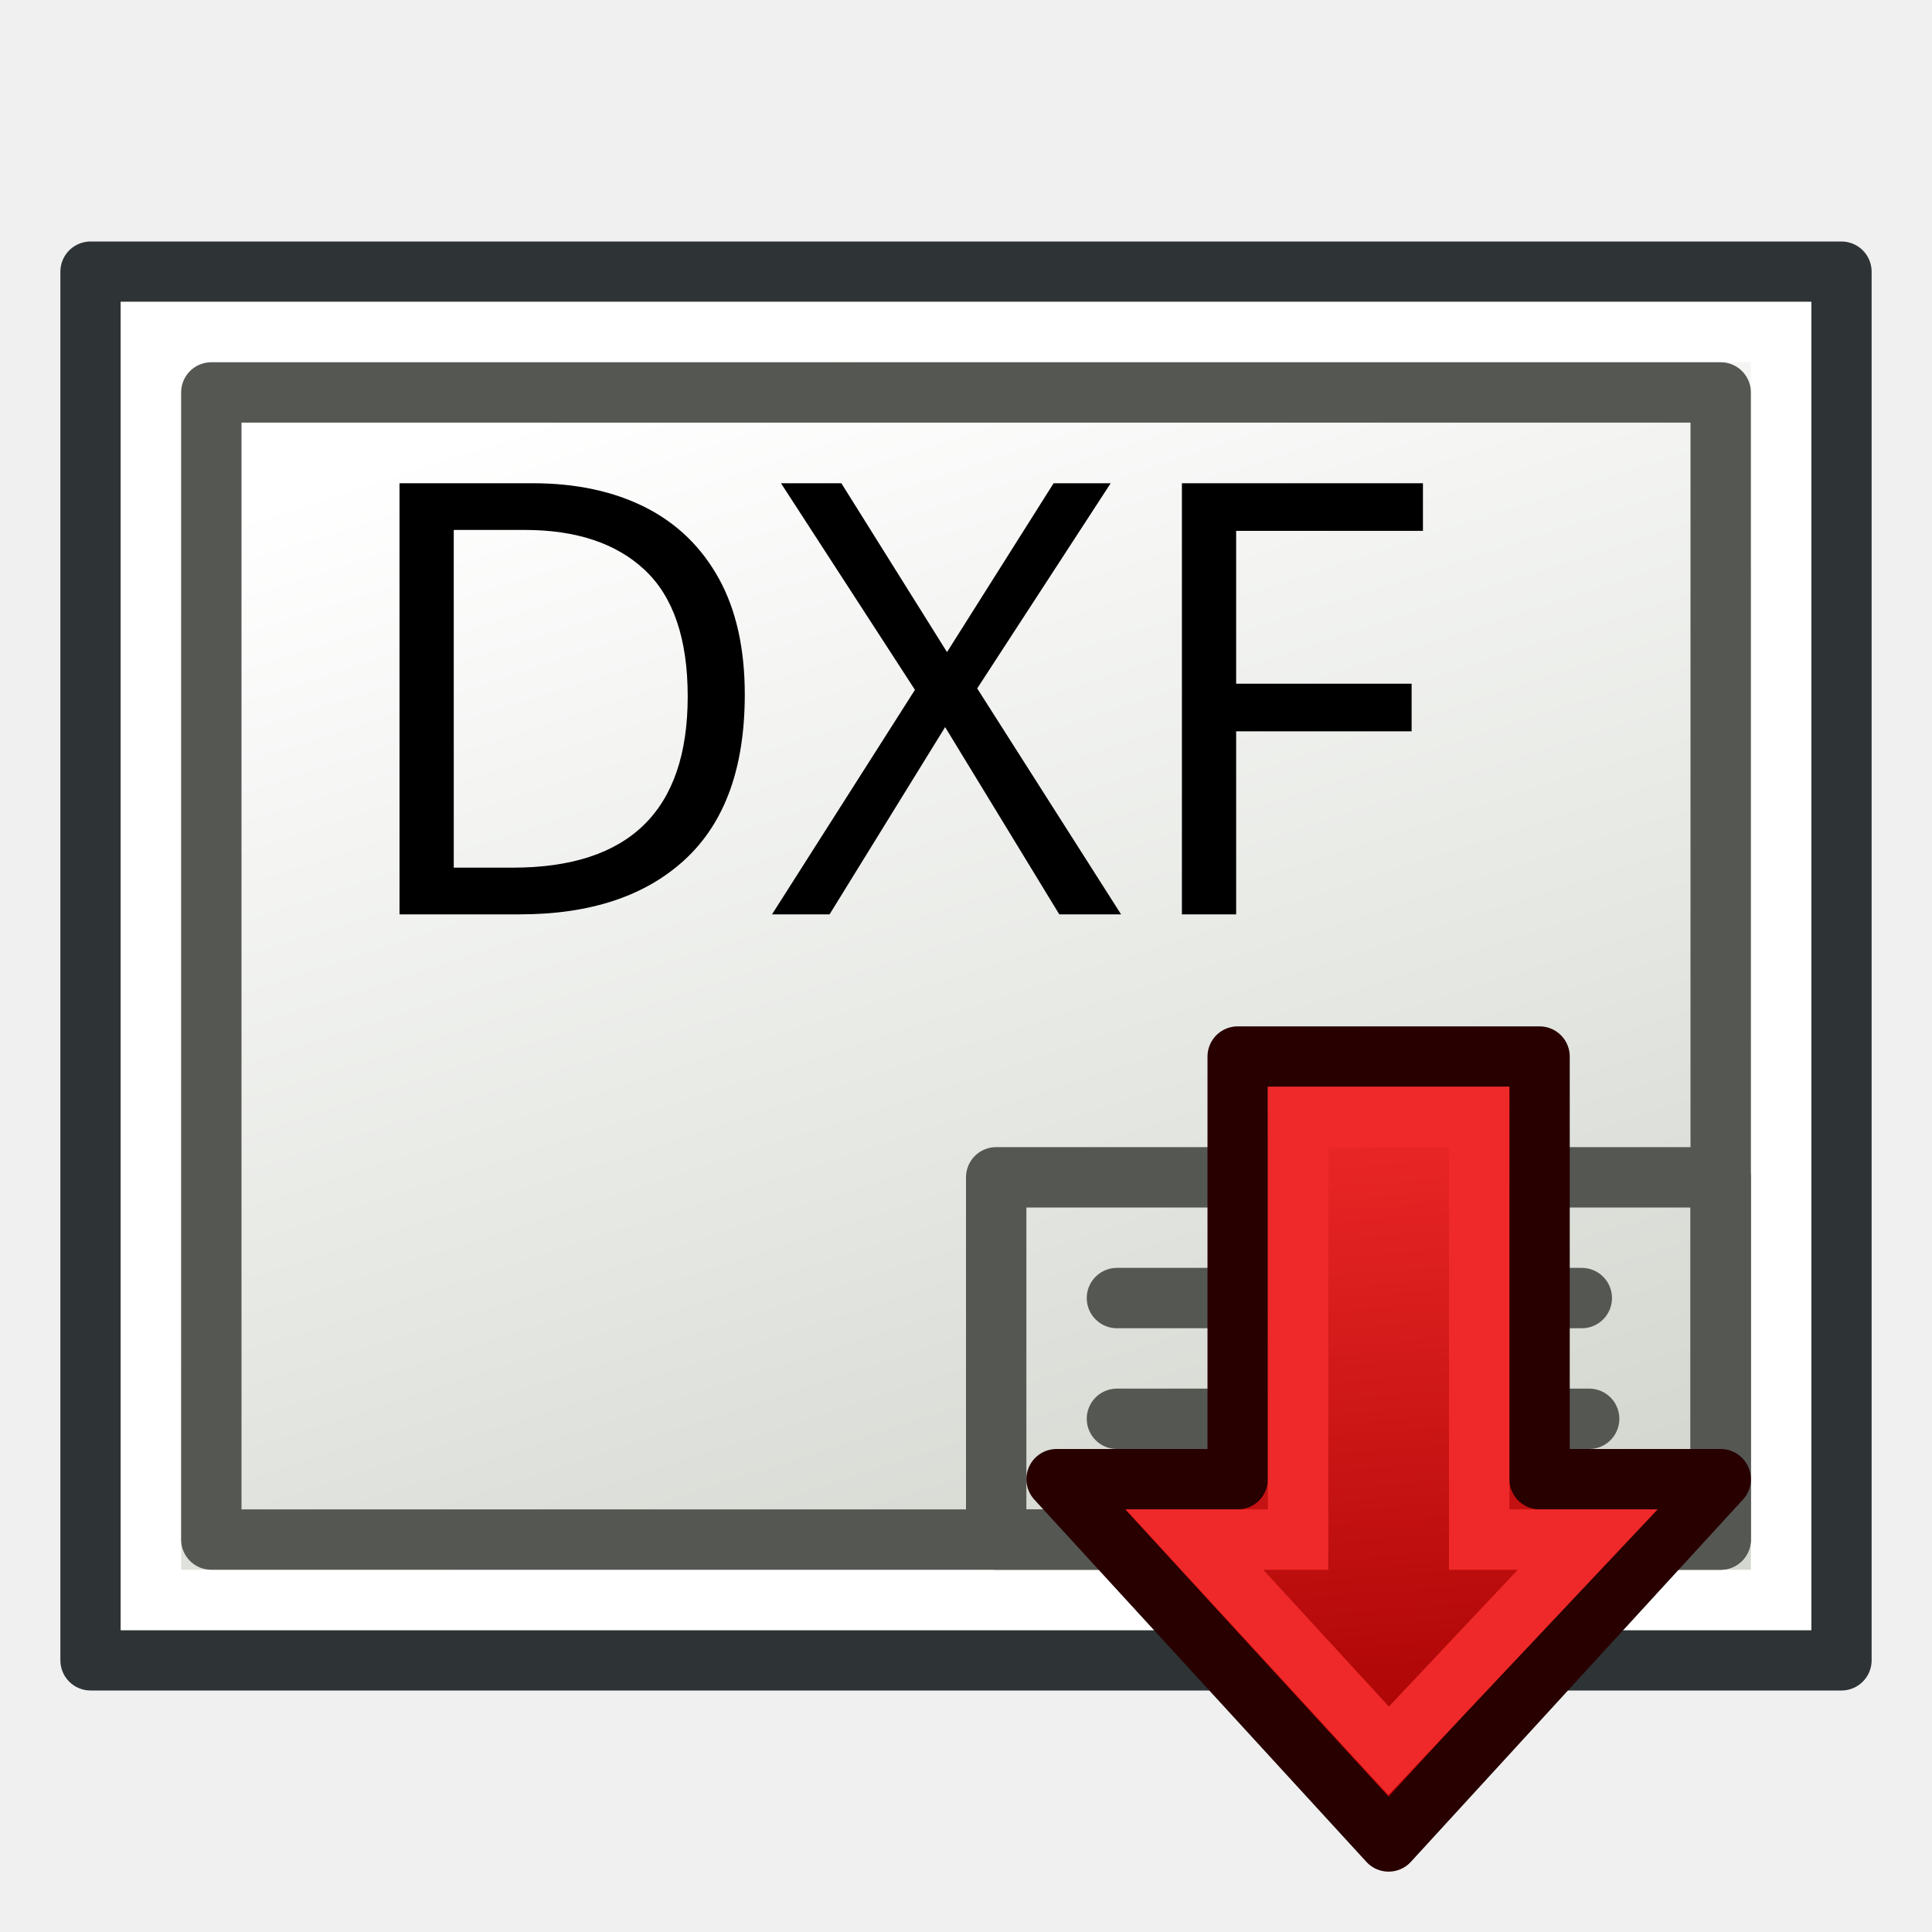
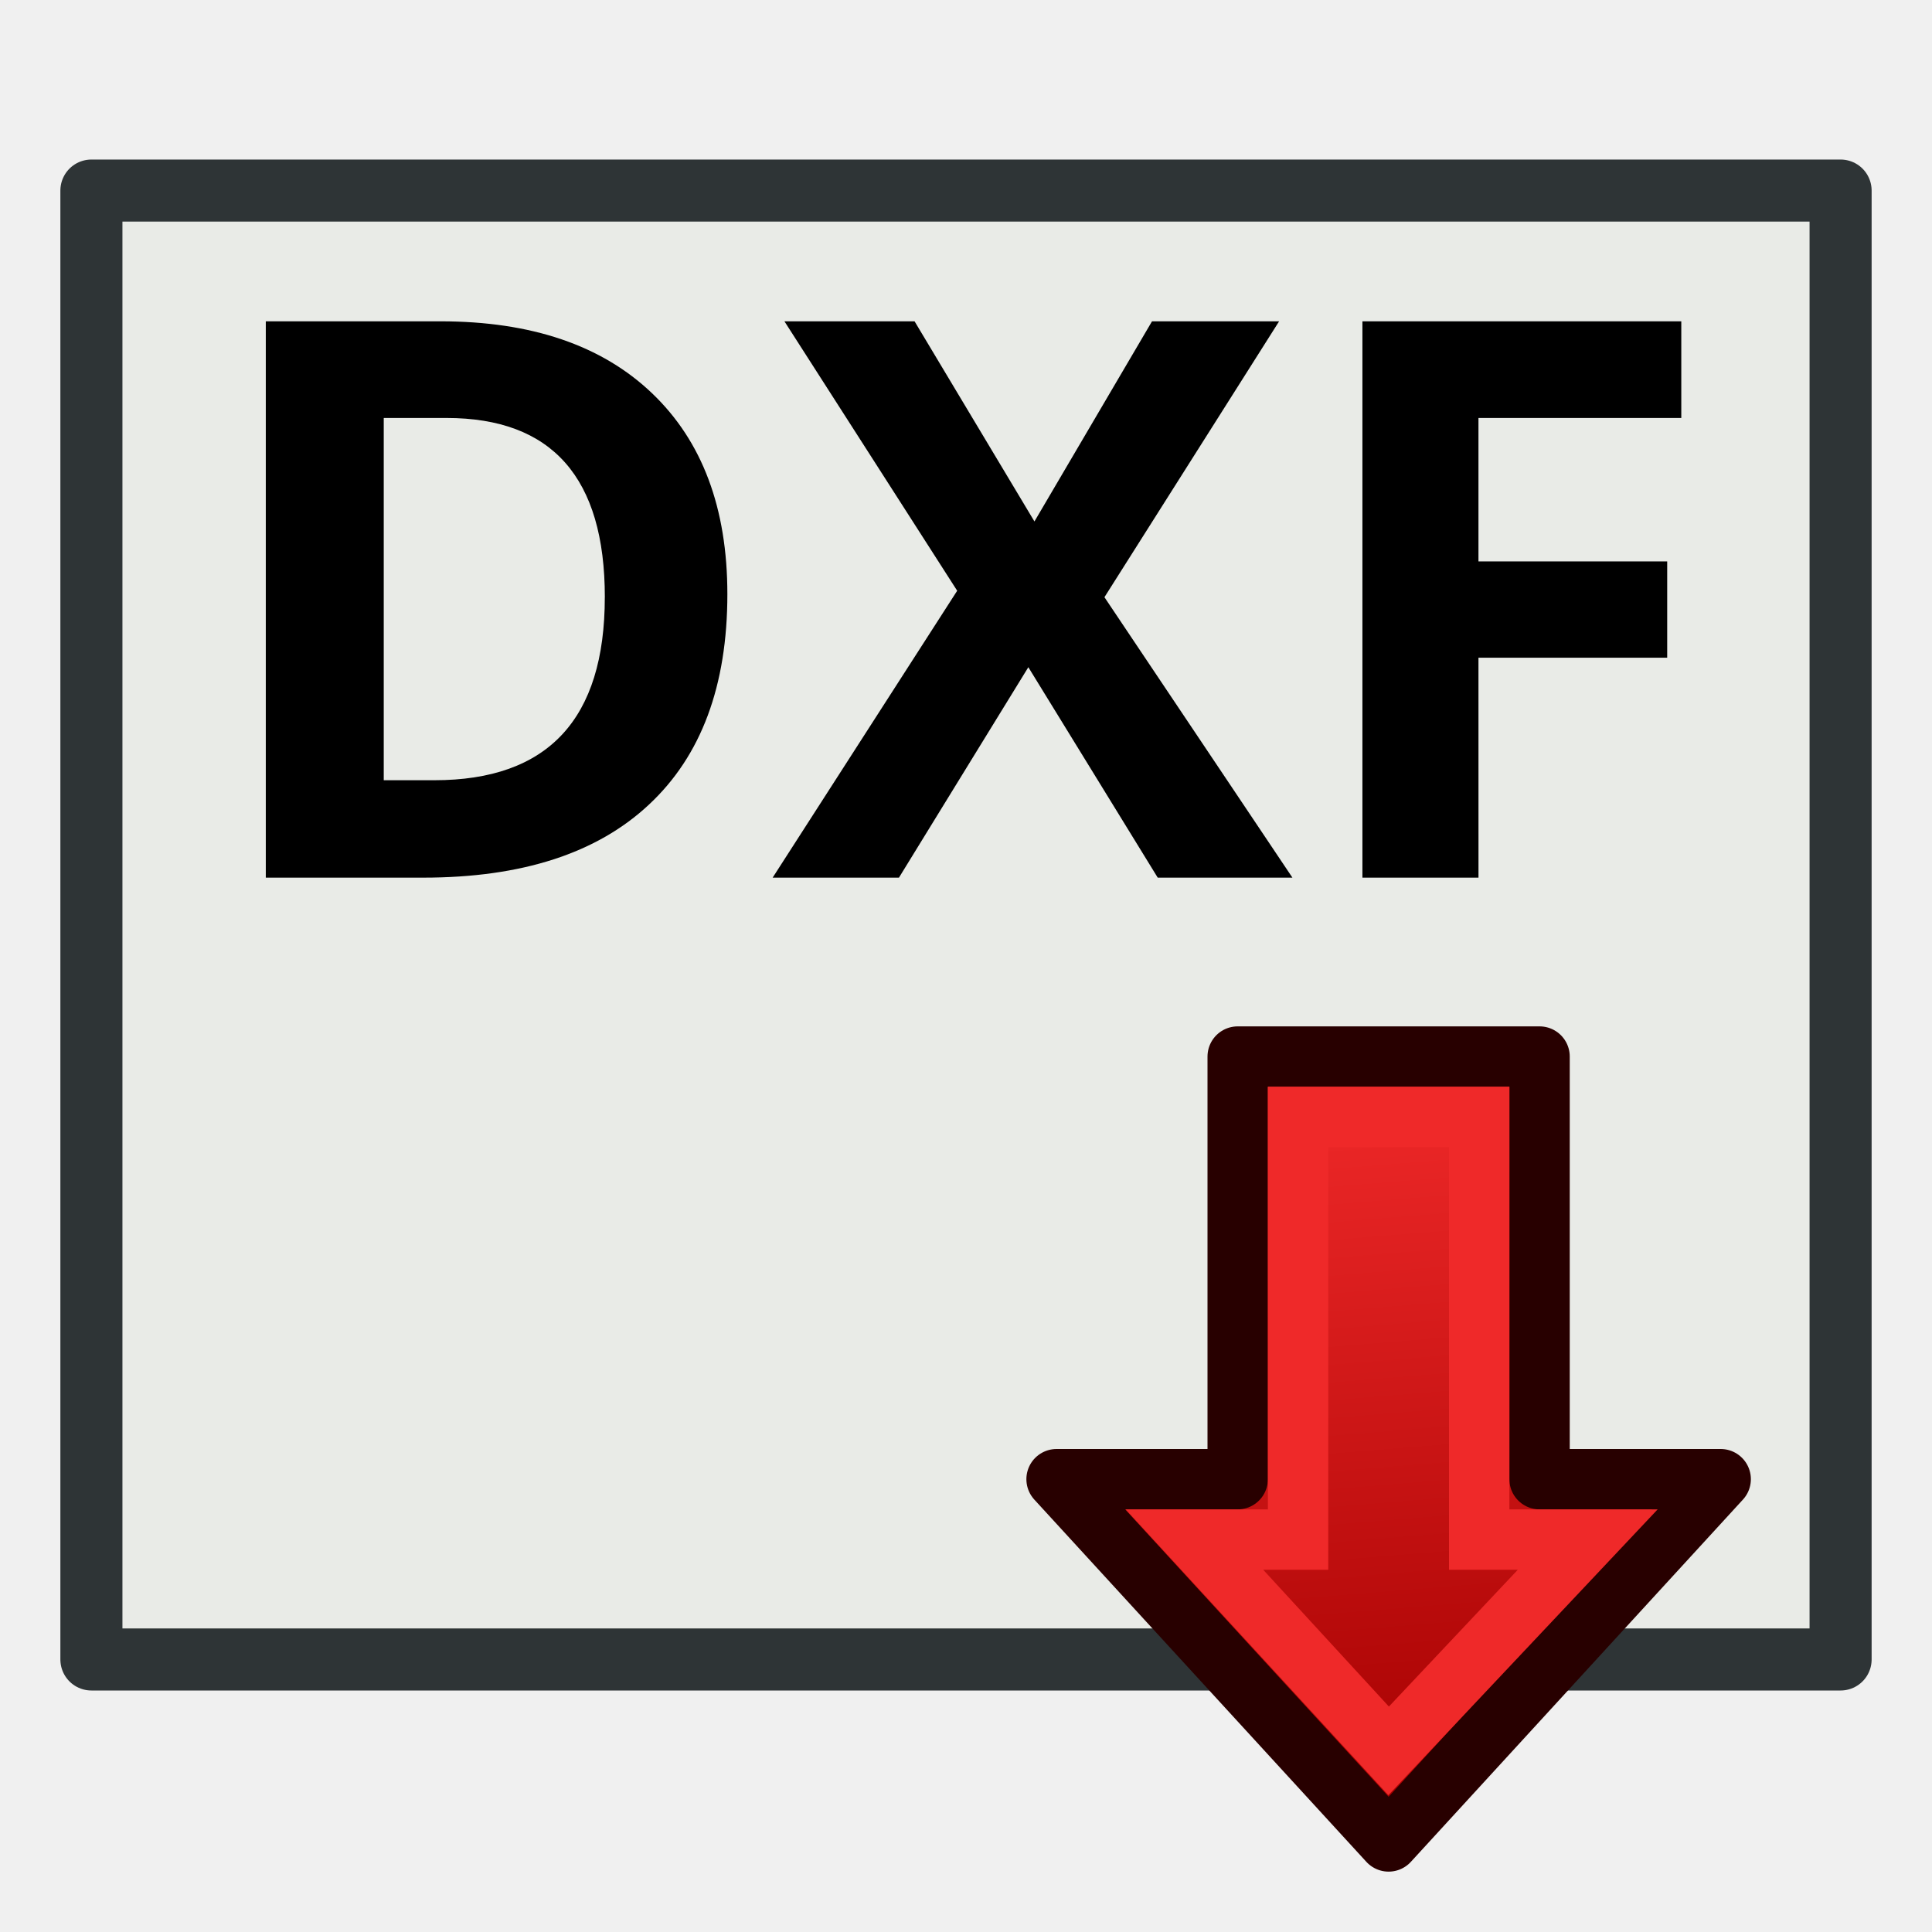
- <svg xmlns="http://www.w3.org/2000/svg" xmlns:xlink="http://www.w3.org/1999/xlink" id="svg2160" height="64" width="64" version="1.0">
+ <svg xmlns="http://www.w3.org/2000/svg" xmlns:xlink="http://www.w3.org/1999/xlink" version="1.0" width="64" height="64" id="svg2160">
  <defs id="defs2162">
    <linearGradient id="linearGradient3900">
-       <stop id="stop3902" offset="0" style="stop-color:#d3d7cf;stop-opacity:1" />
-       <stop id="stop3904" offset="1" style="stop-color:#ffffff;stop-opacity:1" />
+       <stop style="stop-color:#d3d7cf;stop-opacity:1" offset="0" id="stop3902" />
+       <stop style="stop-color:#ffffff;stop-opacity:1" offset="1" id="stop3904" />
    </linearGradient>
    <linearGradient id="linearGradient3775">
-       <stop id="stop3777" offset="0" style="stop-color:#d3d7cf;stop-opacity:1;" />
-       <stop id="stop3779" offset="1" style="stop-color:#ffffff;stop-opacity:1" />
+       <stop style="stop-color:#d3d7cf;stop-opacity:1;" offset="0" id="stop3777" />
+       <stop style="stop-color:#ffffff;stop-opacity:1" offset="1" id="stop3779" />
    </linearGradient>
-     <linearGradient gradientTransform="translate(-64,3.8146973e-6)" gradientUnits="userSpaceOnUse" y2="26" x2="53" y1="40" x1="10" id="linearGradient3781" xlink:href="#linearGradient3775" />
-     <linearGradient y2="32.273" x2="61.526" y1="35.47" x1="22.621" gradientTransform="matrix(1.45,0,0,1.470588,-27.45,-15.05882)" gradientUnits="userSpaceOnUse" id="linearGradient3012" xlink:href="#linearGradient3806" />
+     <linearGradient xlink:href="#linearGradient3775" id="linearGradient3781" x1="10" y1="40" x2="53" y2="26" gradientUnits="userSpaceOnUse" gradientTransform="translate(-64,3.8146973e-6)" />
+     <linearGradient xlink:href="#linearGradient3806" id="linearGradient3012" gradientUnits="userSpaceOnUse" gradientTransform="matrix(1.45,0,0,1.470588,-27.45,-15.05882)" x1="22.621" y1="35.47" x2="61.526" y2="32.273" />
    <linearGradient id="linearGradient3895">
-       <stop style="stop-color:#729fcf;stop-opacity:1;" offset="0" id="stop3897" />
-       <stop style="stop-color:#204a87;stop-opacity:1;" offset="1" id="stop3899" />
+       <stop id="stop3897" offset="0" style="stop-color:#729fcf;stop-opacity:1;" />
+       <stop id="stop3899" offset="1" style="stop-color:#204a87;stop-opacity:1;" />
    </linearGradient>
-     <linearGradient gradientTransform="matrix(0,-1.45,1.470588,0,-15.05882,91.45)" y2="36.08" x2="21.69" y1="29.28" x1="56.172" gradientUnits="userSpaceOnUse" id="linearGradient3036" xlink:href="#linearGradient3895" />
+     <linearGradient xlink:href="#linearGradient3895" id="linearGradient3036" gradientUnits="userSpaceOnUse" x1="56.172" y1="29.28" x2="21.69" y2="36.08" gradientTransform="matrix(0,-1.45,1.470588,0,-15.05882,91.45)" />
    <linearGradient id="linearGradient3253-6-5">
-       <stop style="stop-color:#89d5f8;stop-opacity:1;" offset="0" id="stop3255-8-4" />
-       <stop style="stop-color:#00899e;stop-opacity:1;" offset="1" id="stop3257-7-9" />
+       <stop id="stop3255-8-4" offset="0" style="stop-color:#89d5f8;stop-opacity:1;" />
+       <stop id="stop3257-7-9" offset="1" style="stop-color:#00899e;stop-opacity:1;" />
    </linearGradient>
-     <radialGradient xlink:href="#linearGradient3253-6-5" id="radialGradient3270-0-1" gradientUnits="userSpaceOnUse" gradientTransform="matrix(1.216685,1.043341,-0.5271401,0.6147212,-73.01206,-80.80385)" cx="83.59" cy="32.602" fx="83.59" fy="32.602" r="27.987" />
-     <radialGradient r="27.987" fy="25.129" fx="10.328" cy="25.129" cx="10.328" gradientTransform="matrix(0.9781457,0.0053484,-0.00460223,0.8416912,-2.159924,-18.71625)" gradientUnits="userSpaceOnUse" id="radialGradient3337" xlink:href="#linearGradient3253-6" />
+     <radialGradient r="27.987" fy="32.602" fx="83.59" cy="32.602" cx="83.59" gradientTransform="matrix(1.216685,1.043341,-0.5271401,0.6147212,-73.01206,-80.80385)" gradientUnits="userSpaceOnUse" id="radialGradient3270-0-1" xlink:href="#linearGradient3253-6-5" />
+     <radialGradient xlink:href="#linearGradient3253-6" id="radialGradient3337" gradientUnits="userSpaceOnUse" gradientTransform="matrix(0.9781457,0.0053484,-0.00460223,0.8416912,-2.159924,-18.71625)" cx="10.328" cy="25.129" fx="10.328" fy="25.129" r="27.987" />
    <linearGradient id="linearGradient3253-6">
-       <stop style="stop-color:#89d5f8;stop-opacity:1;" offset="0" id="stop3255-8" />
-       <stop style="stop-color:#00899e;stop-opacity:1;" offset="1" id="stop3257-7" />
+       <stop id="stop3255-8" offset="0" style="stop-color:#89d5f8;stop-opacity:1;" />
+       <stop id="stop3257-7" offset="1" style="stop-color:#00899e;stop-opacity:1;" />
    </linearGradient>
-     <radialGradient xlink:href="#linearGradient3253" id="radialGradient3293" gradientUnits="userSpaceOnUse" gradientTransform="matrix(0.9781457,0.0053484,-0.00460223,0.8416912,-69.02565,-0.117885)" cx="10.328" cy="25.129" fx="10.328" fy="25.129" r="27.987" />
-     <linearGradient y2="1726.059" x2="2067.17" y1="1726.059" x1="1669.731" gradientTransform="matrix(0.9135837,0,0,0.9135837,138.6372,130.6062)" gradientUnits="userSpaceOnUse" id="linearGradient3270" xlink:href="#linearGradient3393" />
+     <radialGradient r="27.987" fy="25.129" fx="10.328" cy="25.129" cx="10.328" gradientTransform="matrix(0.9781457,0.0053484,-0.00460223,0.8416912,-69.02565,-0.117885)" gradientUnits="userSpaceOnUse" id="radialGradient3293" xlink:href="#linearGradient3253" />
+     <linearGradient xlink:href="#linearGradient3393" id="linearGradient3270" gradientUnits="userSpaceOnUse" gradientTransform="matrix(0.9135837,0,0,0.9135837,138.6372,130.6062)" x1="1669.731" y1="1726.059" x2="2067.17" y2="1726.059" />
    <linearGradient id="linearGradient3393">
-       <stop style="stop-color:#003ddd;stop-opacity:1;" offset="0" id="stop3395" />
-       <stop style="stop-color:#639ef0;stop-opacity:1;" offset="1" id="stop3397" />
+       <stop id="stop3395" offset="0" style="stop-color:#003ddd;stop-opacity:1;" />
+       <stop id="stop3397" offset="1" style="stop-color:#639ef0;stop-opacity:1;" />
    </linearGradient>
-     <linearGradient xlink:href="#linearGradient3393" id="linearGradient3399" x1="1669.731" y1="1726.059" x2="2067.17" y2="1726.059" gradientUnits="userSpaceOnUse" gradientTransform="matrix(0.9135837,0,0,0.9135837,138.6372,130.6062)" />
-     <radialGradient xlink:href="#linearGradient6816" id="radialGradient6822" cx="33.37" cy="51.929" fx="33.37" fy="51.929" r="25.199" gradientTransform="matrix(1.158163,0,0,0.6558985,-7.29237,16.12608)" gradientUnits="userSpaceOnUse" />
+     <linearGradient gradientTransform="matrix(0.9135837,0,0,0.9135837,138.6372,130.6062)" gradientUnits="userSpaceOnUse" y2="1726.059" x2="2067.17" y1="1726.059" x1="1669.731" id="linearGradient3399" xlink:href="#linearGradient3393" />
+     <radialGradient gradientUnits="userSpaceOnUse" gradientTransform="matrix(1.158163,0,0,0.6558985,-7.29237,16.12608)" r="25.199" fy="51.929" fx="33.37" cy="51.929" cx="33.37" id="radialGradient6822" xlink:href="#linearGradient6816" />
    <linearGradient id="linearGradient6781">
-       <stop style="stop-color:#ffffff;stop-opacity:1;" offset="0" id="stop6783" />
-       <stop style="stop-color:#3465a4;stop-opacity:0;" offset="1" id="stop6785" />
+       <stop id="stop6783" offset="0" style="stop-color:#ffffff;stop-opacity:1;" />
+       <stop id="stop6785" offset="1" style="stop-color:#3465a4;stop-opacity:0;" />
    </linearGradient>
    <linearGradient id="linearGradient6816">
-       <stop style="stop-color:#000000;stop-opacity:1;" offset="0" id="stop6818" />
-       <stop style="stop-color:#000000;stop-opacity:0;" offset="1" id="stop6820" />
+       <stop id="stop6818" offset="0" style="stop-color:#000000;stop-opacity:1;" />
+       <stop id="stop6820" offset="1" style="stop-color:#000000;stop-opacity:0;" />
    </linearGradient>
-     <radialGradient xlink:href="#linearGradient3253" id="radialGradient3270" gradientUnits="userSpaceOnUse" gradientTransform="matrix(0.9781457,0.0053484,-0.00460223,0.8416912,-69.02565,-0.117885)" cx="10.328" cy="25.129" fx="10.328" fy="25.129" r="27.987" />
+     <radialGradient r="27.987" fy="25.129" fx="10.328" cy="25.129" cx="10.328" gradientTransform="matrix(0.9781457,0.0053484,-0.00460223,0.8416912,-69.02565,-0.117885)" gradientUnits="userSpaceOnUse" id="radialGradient3270" xlink:href="#linearGradient3253" />
    <linearGradient id="linearGradient3253">
-       <stop style="stop-color:#89d5f8;stop-opacity:1;" offset="0" id="stop3255" />
-       <stop style="stop-color:#00899e;stop-opacity:1;" offset="1" id="stop3257" />
+       <stop id="stop3255" offset="0" style="stop-color:#89d5f8;stop-opacity:1;" />
+       <stop id="stop3257" offset="1" style="stop-color:#00899e;stop-opacity:1;" />
    </linearGradient>
    <linearGradient id="linearGradient3806">
-       <stop id="stop3808" offset="0" style="stop-color:#ef2929;stop-opacity:1" />
-       <stop id="stop3810" offset="1" style="stop-color:#a40000;stop-opacity:1" />
+       <stop style="stop-color:#ef2929;stop-opacity:1" offset="0" id="stop3808" />
+       <stop style="stop-color:#a40000;stop-opacity:1" offset="1" id="stop3810" />
    </linearGradient>
-     <linearGradient gradientTransform="translate(-64,3.7403954e-6)" gradientUnits="userSpaceOnUse" y2="26" x2="53" y1="40" x1="10" id="linearGradient3781-3" xlink:href="#linearGradient3775-6" />
-     <linearGradient id="linearGradient3775-6">
-       <stop id="stop3777-7" offset="0" style="stop-color:#d3d7cf;stop-opacity:1;" />
-       <stop id="stop3779-5" offset="1" style="stop-color:#ffffff;stop-opacity:1" />
-     </linearGradient>
-     <linearGradient gradientUnits="userSpaceOnUse" y2="19" x2="15" y1="33" x1="22" id="linearGradient3906" xlink:href="#linearGradient3900" />
+     <linearGradient xlink:href="#linearGradient3900" id="linearGradient3906" x1="22" y1="33" x2="15" y2="19" gradientUnits="userSpaceOnUse" />
  </defs>
-   <g id="g4425">
-     <rect style="fill:#d3d7cf;fill-opacity:1;stroke:#2e3436;stroke-width:2;stroke-linecap:round;stroke-linejoin:round;stroke-miterlimit:4;stroke-dasharray:none;stroke-dashoffset:0;stroke-opacity:1" id="rect2987" width="46" height="58" x="-55" y="3" transform="matrix(0,-1,1,0,0,0)" />
-     <rect style="fill:url(#linearGradient3781-3);fill-opacity:1;stroke:#ffffff;stroke-width:2;stroke-linecap:round;stroke-linejoin:miter;stroke-miterlimit:4;stroke-dasharray:none;stroke-dashoffset:0;stroke-opacity:1" id="rect2987-1" width="42" height="54" x="-53" y="5" transform="matrix(0,-1,1,0,0,0)" />
-     <rect style="color:#000000;display:inline;overflow:visible;visibility:visible;fill:none;stroke:#555753;stroke-width:2;stroke-linecap:round;stroke-linejoin:round;stroke-miterlimit:4;stroke-dasharray:none;stroke-dashoffset:0;stroke-opacity:1;marker:none;enable-background:accumulate" id="rect3894" width="50" height="38" x="7" y="13" />
-     <rect style="color:#000000;display:inline;overflow:visible;visibility:visible;fill:none;stroke:#555753;stroke-width:2;stroke-linecap:round;stroke-linejoin:round;stroke-miterlimit:4;stroke-dasharray:none;stroke-dashoffset:0;stroke-opacity:1;marker:none;enable-background:accumulate" id="rect4664" width="24" height="12" x="33" y="39" />
-     <path style="fill:none;stroke:#555753;stroke-width:2;stroke-linecap:round;stroke-linejoin:round;stroke-miterlimit:4;stroke-dasharray:none;stroke-opacity:1" d="m 37,43 15.399,0 0,0" id="path4666" />
-     <path style="fill:none;stroke:#555753;stroke-width:2;stroke-linecap:round;stroke-linejoin:round;stroke-miterlimit:4;stroke-dasharray:none;stroke-opacity:1" d="m 37,47 15.643,0 0,0" id="path4666-7" />
-     <g id="layer1" transform="matrix(0,0.4254372,-0.4254372,0,60.78506,33.72369)">
-       <path id="path3343" d="m 35.907,8.897 0,14.103 -32.907,0 10e-8,23.505 32.907,0 0,14.103 L 64.114,34.753 Z" style="fill:url(#linearGradient3012);fill-opacity:1;fill-rule:evenodd;stroke:#280000;stroke-width:4.701;stroke-linecap:butt;stroke-linejoin:round;stroke-miterlimit:4;stroke-dasharray:none;stroke-opacity:1" />
-       <path id="path3343-2" d="m 40.608,19.249 0,8.452 -32.907,0 0,14.103 32.907,0 0,8.067 16.454,-15.118 z" style="fill:none;stroke:#ef2929;stroke-width:4.701;stroke-linecap:butt;stroke-linejoin:miter;stroke-miterlimit:4;stroke-dasharray:none;stroke-opacity:1" />
-     </g>
+   <rect style="fill:#e9ebe7;fill-opacity:1;stroke:#2e3436;stroke-width:2.056;stroke-linecap:round;stroke-linejoin:round;stroke-miterlimit:4;stroke-dasharray:none;stroke-dashoffset:0;stroke-opacity:1" id="rect2987" width="48.659" height="57.944" x="-54.972" y="3.028" transform="rotate(-90)" />
+   <g id="layer1" transform="matrix(0,0.4254372,-0.4254372,0,60.78506,33.72369)">
+     <path id="path3343" d="m 35.907,8.897 0,14.103 -32.907,0 10e-8,23.505 32.907,0 0,14.103 L 64.114,34.753 z" style="fill:url(#linearGradient3012);fill-opacity:1;fill-rule:evenodd;stroke:#280000;stroke-width:4.701;stroke-linecap:butt;stroke-linejoin:round;stroke-miterlimit:4;stroke-opacity:1;stroke-dasharray:none" />
+     <path id="path3343-2" d="m 40.608,19.249 0,8.452 -32.907,0 0,14.103 32.907,0 0,8.067 16.454,-15.118 z" style="fill:none;stroke:#ef2929;stroke-width:4.701;stroke-linecap:butt;stroke-linejoin:miter;stroke-miterlimit:4;stroke-opacity:1;stroke-dasharray:none" />
  </g>
-   <text id="text3551" y="30.29" x="11.297" style="font-style:normal;font-weight:normal;font-size:40px;line-height:125%;font-family:sans-serif;letter-spacing:0px;word-spacing:0px;fill:#000000;fill-opacity:1;stroke:none;stroke-width:1px;stroke-linecap:butt;stroke-linejoin:miter;stroke-opacity:1" xml:space="preserve">
-     <tspan style="font-size:20px;fill:#000000;fill-opacity:1;stroke:none" y="30.29" x="11.297" id="tspan3553">DXF</tspan>
-   </text>
+   <g aria-label="DXF" id="text955" style="font-size:29.565px;line-height:1.25;font-family:'Open Sans';-inkscape-font-specification:'Open Sans';letter-spacing:0px;word-spacing:0px;stroke-width:1.478" transform="translate(0,-2)">
+     <path d="m 24.095,21.682 q 0,4.55 -2.597,6.971 -2.584,2.42 -7.475,2.42 H 8.805 v -18.429 h 5.786 q 4.513,0 7.008,2.382 2.496,2.382 2.496,6.656 z m -4.059,0.101 q 0,-5.937 -5.244,-5.937 h -2.08 v 12 h 1.676 q 5.647,0 5.647,-6.063 z" style="font-weight:bold;-inkscape-font-specification:'Open Sans Bold';stroke-width:1.291" id="path6692" />
+     <path d="m 42.813,31.073 h -4.462 l -4.286,-6.971 -4.286,6.971 H 25.595 L 31.708,21.569 25.985,12.644 h 4.311 l 3.971,6.63 3.895,-6.63 h 4.21 l -5.786,9.139 z" style="font-weight:bold;-inkscape-font-specification:'Open Sans Bold';stroke-width:1.291" id="path6694" />
+     <path d="m 48.977,31.073 h -3.845 v -18.429 h 10.563 v 3.202 h -6.719 v 4.752 h 6.252 v 3.189 h -6.252 z" style="font-weight:bold;-inkscape-font-specification:'Open Sans Bold';stroke-width:1.291" id="path6696" />
+   </g>
</svg>
